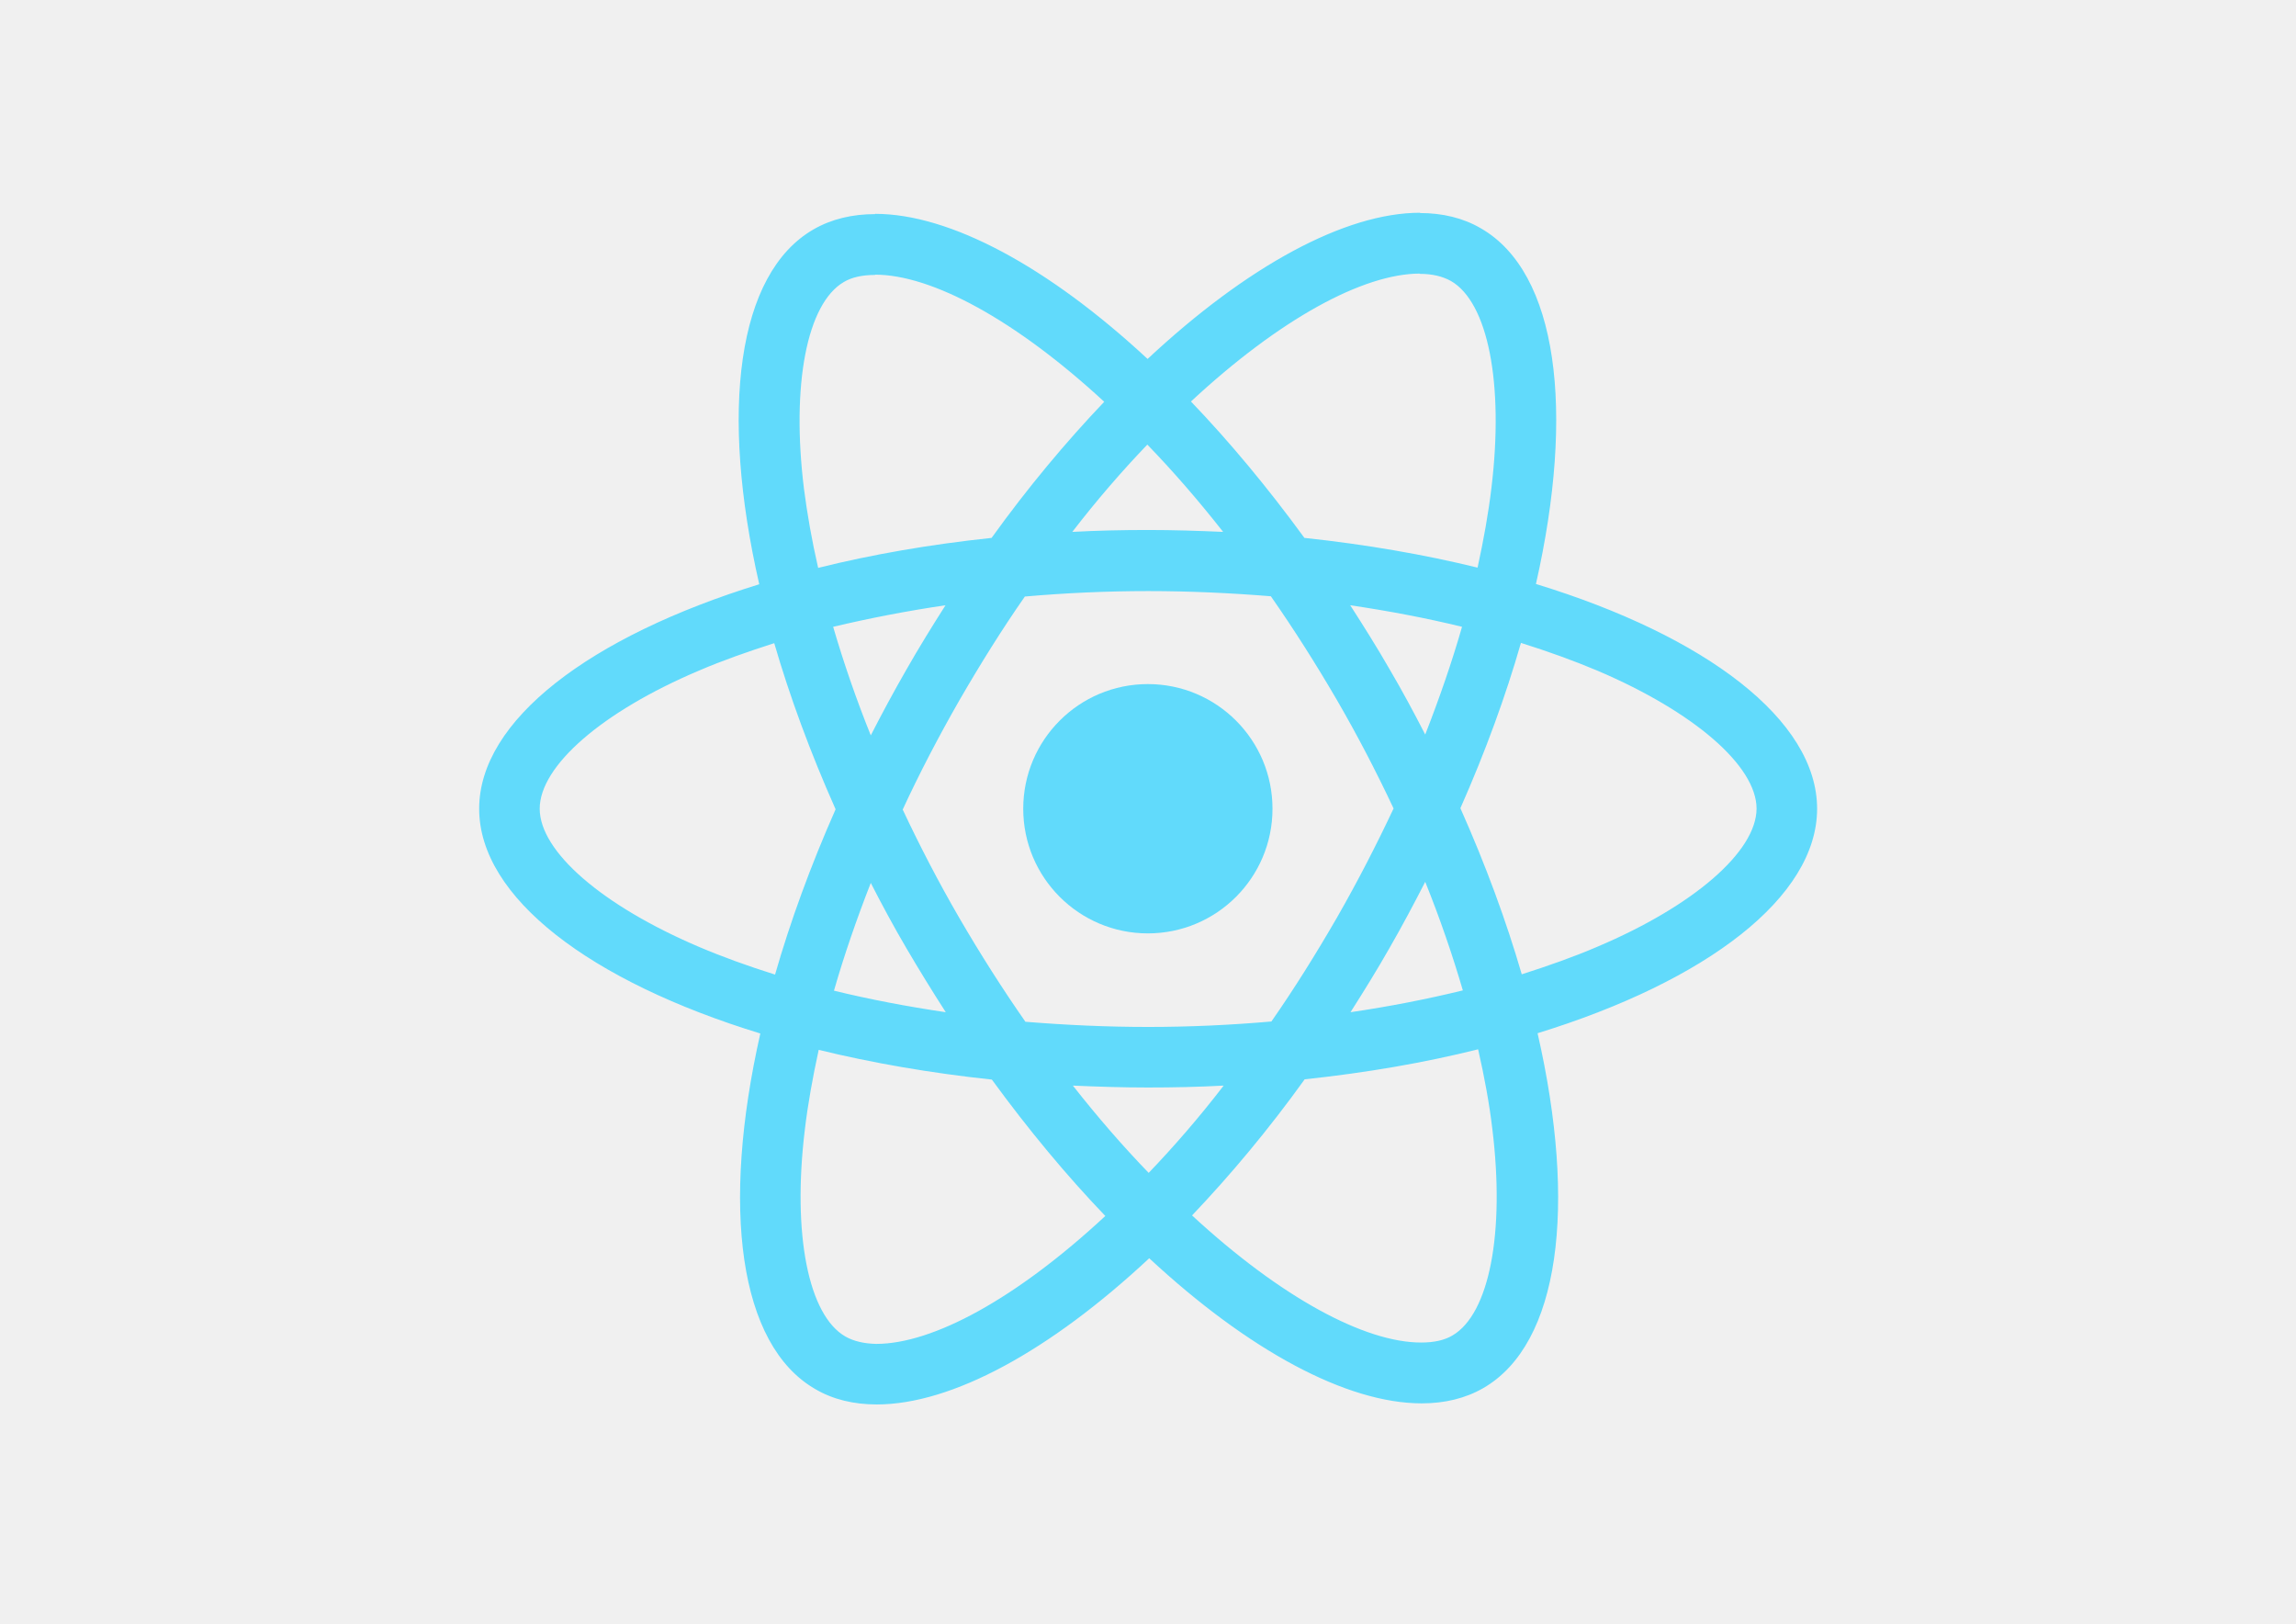
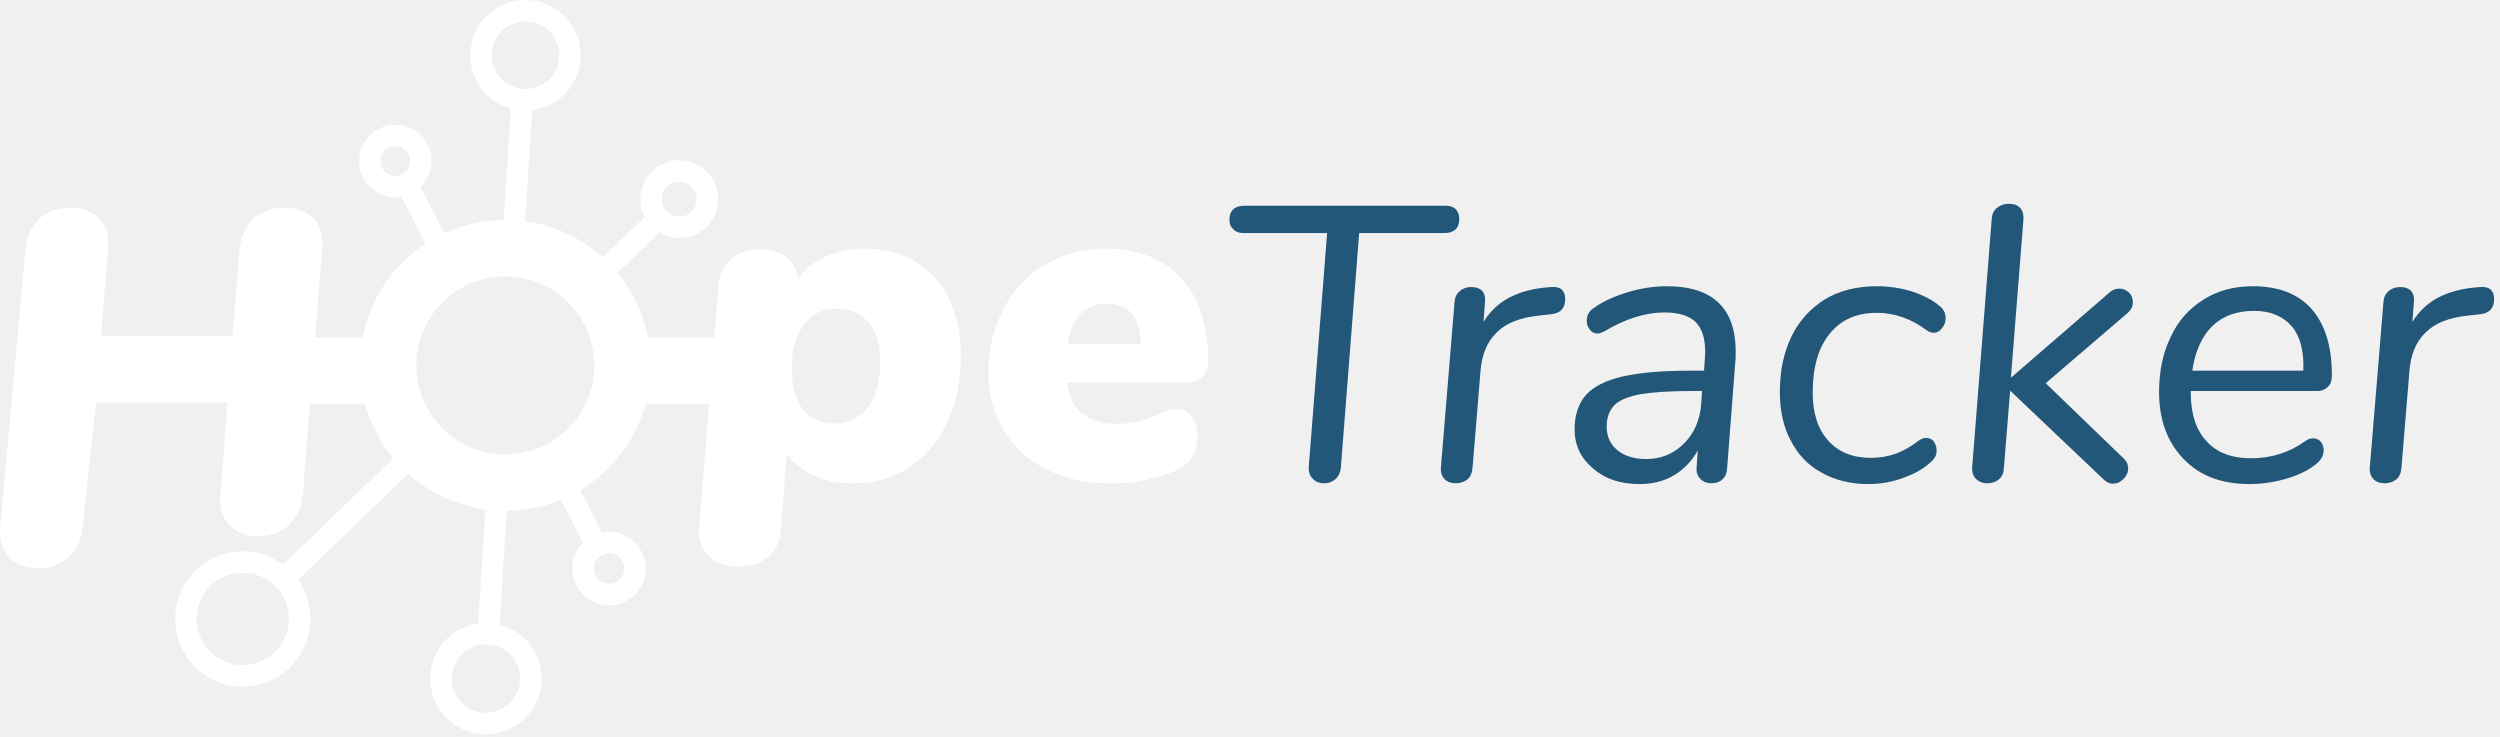
- <svg xmlns="http://www.w3.org/2000/svg" viewBox="0 0 841.9 595.3">
-   <g fill="#61DAFB">
-     <path d="M666.3 296.5c0-32.5-40.7-63.3-103.1-82.4 14.4-63.6 8-114.2-20.2-130.4-6.5-3.8-14.1-5.6-22.4-5.6v22.3c4.6 0 8.3.9 11.4 2.6 13.6 7.8 19.5 37.5 14.9 75.7-1.1 9.4-2.9 19.3-5.1 29.4-19.6-4.8-41-8.5-63.5-10.9-13.5-18.5-27.5-35.3-41.6-50 32.6-30.3 63.2-46.9 84-46.9V78c-27.5 0-63.5 19.6-99.9 53.6-36.4-33.8-72.4-53.2-99.9-53.2v22.3c20.7 0 51.4 16.5 84 46.6-14 14.7-28 31.4-41.3 49.9-22.6 2.4-44 6.1-63.6 11-2.3-10-4-19.7-5.2-29-4.7-38.2 1.1-67.9 14.6-75.8 3-1.8 6.9-2.6 11.5-2.6V78.5c-8.4 0-16 1.8-22.6 5.6-28.1 16.2-34.4 66.7-19.9 130.1-62.2 19.2-102.7 49.9-102.7 82.3 0 32.5 40.7 63.3 103.1 82.4-14.4 63.6-8 114.2 20.2 130.4 6.5 3.8 14.1 5.6 22.5 5.6 27.5 0 63.5-19.6 99.9-53.6 36.4 33.8 72.4 53.2 99.9 53.2 8.4 0 16-1.8 22.6-5.6 28.1-16.2 34.4-66.7 19.9-130.1 62-19.1 102.5-49.9 102.5-82.3zm-130.2-66.7c-3.7 12.9-8.3 26.2-13.5 39.5-4.1-8-8.4-16-13.1-24-4.6-8-9.5-15.8-14.4-23.4 14.2 2.1 27.9 4.7 41 7.9zm-45.8 106.5c-7.8 13.5-15.8 26.3-24.1 38.2-14.9 1.3-30 2-45.2 2-15.1 0-30.2-.7-45-1.9-8.3-11.9-16.4-24.6-24.2-38-7.6-13.1-14.5-26.4-20.8-39.8 6.2-13.4 13.2-26.8 20.7-39.9 7.8-13.5 15.8-26.3 24.1-38.2 14.9-1.3 30-2 45.2-2 15.1 0 30.2.7 45 1.9 8.3 11.9 16.4 24.6 24.2 38 7.6 13.1 14.5 26.4 20.8 39.8-6.3 13.4-13.2 26.8-20.7 39.9zm32.3-13c5.4 13.4 10 26.8 13.8 39.8-13.1 3.2-26.9 5.9-41.2 8 4.9-7.7 9.8-15.6 14.4-23.7 4.6-8 8.9-16.1 13-24.1zM421.2 430c-9.3-9.6-18.6-20.3-27.8-32 9 .4 18.2.7 27.5.7 9.4 0 18.7-.2 27.8-.7-9 11.7-18.3 22.4-27.5 32zm-74.4-58.9c-14.2-2.1-27.9-4.7-41-7.9 3.7-12.9 8.3-26.2 13.5-39.5 4.1 8 8.4 16 13.1 24 4.7 8 9.5 15.8 14.4 23.4zM420.7 163c9.3 9.6 18.6 20.3 27.8 32-9-.4-18.2-.7-27.5-.7-9.4 0-18.7.2-27.8.7 9-11.7 18.3-22.4 27.5-32zm-74 58.9c-4.9 7.7-9.8 15.6-14.4 23.7-4.6 8-8.9 16-13 24-5.4-13.4-10-26.8-13.8-39.8 13.1-3.1 26.9-5.8 41.2-7.9zm-90.5 125.2c-35.4-15.1-58.3-34.9-58.3-50.6 0-15.7 22.9-35.6 58.3-50.6 8.6-3.7 18-7 27.7-10.1 5.7 19.6 13.2 40 22.5 60.9-9.2 20.8-16.6 41.1-22.2 60.6-9.9-3.1-19.3-6.5-28-10.2zM310 490c-13.6-7.8-19.5-37.5-14.9-75.7 1.1-9.4 2.9-19.3 5.1-29.4 19.6 4.8 41 8.5 63.5 10.9 13.5 18.5 27.5 35.3 41.6 50-32.6 30.3-63.2 46.9-84 46.9-4.5-.1-8.3-1-11.3-2.7zm237.2-76.2c4.7 38.2-1.1 67.9-14.6 75.8-3 1.8-6.9 2.6-11.5 2.6-20.7 0-51.4-16.5-84-46.6 14-14.7 28-31.4 41.3-49.9 22.6-2.4 44-6.1 63.6-11 2.3 10.1 4.1 19.8 5.2 29.1zm38.5-66.7c-8.6 3.7-18 7-27.7 10.1-5.7-19.6-13.2-40-22.5-60.9 9.2-20.8 16.6-41.1 22.2-60.6 9.9 3.1 19.3 6.5 28.1 10.2 35.4 15.1 58.3 34.9 58.3 50.6-.1 15.7-23 35.6-58.4 50.6zM320.8 78.4z" />
-     <circle cx="420.9" cy="296.5" r="45.7" />
-     <path d="M520.5 78.1z" />
-   </g>
+ <svg xmlns="http://www.w3.org/2000/svg" width="363" height="107" viewBox="0 0 363 107" fill="none">
+   <path d="M41.251 30.166C43.116 30.166 44.581 30.699 45.58 31.765C46.513 32.897 46.979 34.362 46.779 36.16L43.982 71.725C43.782 73.59 43.116 75.055 41.984 76.188C40.852 77.32 39.32 77.853 37.521 77.853C35.723 77.853 34.258 77.32 33.259 76.188C32.26 75.122 31.794 73.657 31.994 71.792L33.059 58.472H13.944L12.013 76.388C11.88 78.252 11.214 79.718 10.015 80.85C8.883 81.915 7.418 82.515 5.553 82.515C3.688 82.515 2.289 81.982 1.29 80.85C0.291 79.784 -0.108 78.319 0.025 76.454L3.688 36.227C3.888 34.362 4.554 32.897 5.686 31.765C6.818 30.699 8.35 30.166 10.148 30.166C12.013 30.166 13.478 30.699 14.477 31.765C15.476 32.897 15.876 34.362 15.676 36.16L14.677 48.748H33.792L34.791 36.227C34.991 34.362 35.657 32.897 36.789 31.765C37.921 30.699 39.453 30.166 41.251 30.166Z" fill="white" />
+   <path d="M125.611 36.098C128.341 36.098 130.806 36.697 132.937 37.962C135.001 39.295 136.667 41.093 137.799 43.424C138.931 45.755 139.53 48.552 139.53 51.816C139.53 55.345 138.864 58.542 137.532 61.34C136.2 64.137 134.335 66.335 132.004 67.866C129.607 69.398 126.876 70.197 123.746 70.197C119.816 70.197 116.62 68.799 114.222 66.002L113.356 77.057C113.29 78.589 112.69 79.855 111.558 80.854C110.426 81.786 108.96 82.252 107.229 82.252C105.431 82.252 103.965 81.786 102.966 80.787C101.901 79.788 101.434 78.456 101.501 76.858L104.298 41.692C104.365 40.027 104.964 38.762 106.097 37.696C107.229 36.697 108.627 36.231 110.426 36.231C111.957 36.231 113.223 36.63 114.222 37.363C115.154 38.096 115.687 39.161 115.82 40.493C116.886 39.095 118.285 37.962 119.95 37.23C121.615 36.497 123.479 36.098 125.611 36.098ZM121.148 61.473C123.213 61.473 124.878 60.673 126.077 59.075C127.209 57.477 127.809 55.345 127.809 52.615C127.809 50.151 127.276 48.219 126.144 46.821C125.011 45.489 123.479 44.822 121.415 44.822C119.417 44.822 117.818 45.622 116.686 47.22C115.554 48.819 114.955 50.883 114.955 53.481C114.955 56.078 115.487 58.076 116.553 59.408C117.619 60.807 119.15 61.473 121.148 61.473Z" fill="white" />
+   <path d="M175.429 52.415C175.429 53.414 175.163 54.147 174.63 54.679C174.031 55.279 173.298 55.545 172.299 55.545H154.916C155.449 59.541 157.847 61.539 162.176 61.539C163.441 61.539 164.507 61.406 165.373 61.14C166.239 60.94 167.304 60.54 168.703 59.941C169.502 59.608 170.168 59.408 170.767 59.408C171.766 59.408 172.499 59.808 173.098 60.54C173.631 61.273 173.898 62.205 173.898 63.271C173.898 64.203 173.698 65.069 173.298 65.935C172.899 66.801 172.299 67.467 171.433 67.933C170.301 68.599 168.836 69.132 167.038 69.531C165.24 69.998 163.308 70.197 161.31 70.197C157.78 70.197 154.717 69.531 152.052 68.199C149.322 66.867 147.257 65.002 145.792 62.538C144.26 60.141 143.528 57.343 143.528 54.08C143.528 50.683 144.26 47.62 145.725 44.822C147.124 42.158 149.122 39.961 151.719 38.429C154.317 36.897 157.181 36.098 160.378 36.098C165.106 36.098 168.836 37.496 171.5 40.36C174.097 43.224 175.429 47.287 175.429 52.415ZM160.777 44.09C159.179 44.09 157.913 44.556 156.981 45.489C155.982 46.487 155.383 47.953 155.05 49.951H165.639C165.573 48.019 165.173 46.554 164.374 45.555C163.508 44.556 162.309 44.09 160.777 44.09Z" fill="white" />
+   <path fill-rule="evenodd" clip-rule="evenodd" d="M74.169 15.758C70.581 14.774 68.047 11.375 68.291 7.515C68.571 3.097 72.385 -0.263 76.805 0.016C81.224 0.296 84.584 4.11 84.304 8.529C84.055 12.444 81.031 15.527 77.272 15.985L76.251 32.122C80.556 32.71 84.448 34.596 87.522 37.372L93.604 31.518C92.481 29.352 92.857 26.618 94.704 24.841C96.953 22.678 100.536 22.747 102.7 24.995C104.864 27.244 104.793 30.826 102.544 32.989C100.672 34.792 97.875 35.045 95.742 33.78L89.672 39.62C91.864 42.276 93.42 45.476 94.104 48.985H108.682C111.338 48.985 113.49 51.14 113.49 53.794C113.49 56.447 111.338 58.602 108.682 58.602H93.759C92.314 63.913 88.849 68.394 84.242 71.167L87.421 77.316C89.681 76.884 92.051 77.959 93.162 80.106C94.514 82.721 93.49 85.943 90.874 87.296C88.261 88.648 85.039 87.623 83.684 85.008C82.587 82.886 83.056 80.365 84.669 78.767L81.464 72.57C79.034 73.579 76.376 74.148 73.59 74.177L72.544 90.693C76.243 91.629 78.873 95.096 78.624 99.041C78.341 103.495 74.498 106.881 70.045 106.599C65.592 106.317 62.205 102.473 62.487 98.02C62.734 94.121 65.711 91.04 69.438 90.523L70.485 73.982C66.215 73.397 62.349 71.535 59.288 68.793L43.272 84.203C46.035 88.1 45.609 93.541 42.063 96.953C38.157 100.711 31.935 100.591 28.177 96.685C24.419 92.779 24.538 86.557 28.444 82.799C31.948 79.427 37.315 79.177 41.096 81.98L57.127 66.554C55.22 64.262 53.788 61.56 52.983 58.602H43.604C40.95 58.602 38.795 56.447 38.795 53.794C38.795 51.14 40.95 48.985 43.604 48.985H52.637C53.746 43.308 57.132 38.441 61.804 35.376L58.289 28.581C56.089 28.956 53.804 27.894 52.725 25.807C51.389 23.225 52.401 20.044 54.984 18.708C57.566 17.372 60.747 18.384 62.083 20.966C63.178 23.082 62.696 25.601 61.065 27.176L64.525 33.865C67.153 32.65 70.072 31.96 73.147 31.928L74.169 15.758ZM70.364 93.561C67.845 93.655 65.755 95.647 65.593 98.216C65.419 100.956 67.502 103.321 70.241 103.494C72.981 103.667 75.346 101.584 75.519 98.845C75.683 96.241 73.81 93.976 71.271 93.609C71.12 93.647 70.961 93.662 70.798 93.652C70.646 93.642 70.5 93.611 70.364 93.561ZM39.658 84.813C37.066 82.554 33.126 82.612 30.602 85.041C27.933 87.609 27.851 91.86 30.419 94.528C32.986 97.197 37.238 97.279 39.906 94.711C42.464 92.249 42.645 88.241 40.395 85.563C40.233 85.485 40.082 85.377 39.95 85.241C39.826 85.112 39.729 84.967 39.658 84.813ZM87.121 80.755C86.244 81.388 85.936 82.588 86.448 83.579C87.013 84.669 88.354 85.096 89.446 84.532C90.535 83.968 90.962 82.626 90.399 81.535C89.879 80.531 88.696 80.089 87.661 80.468C87.579 80.535 87.489 80.595 87.392 80.645C87.305 80.691 87.214 80.727 87.121 80.755ZM73.371 40.129C80.502 40.129 86.295 45.92 86.295 53.052C86.295 60.185 80.502 65.975 73.371 65.975C66.239 65.975 60.448 60.185 60.448 53.052C60.448 45.92 66.239 40.129 73.371 40.129ZM100.457 27.152C101.43 28.164 101.399 29.775 100.386 30.748C99.376 31.721 97.764 31.69 96.791 30.678C95.818 29.667 95.849 28.056 96.862 27.083C97.872 26.11 99.484 26.141 100.457 27.152ZM56.413 21.471C57.47 20.924 58.773 21.339 59.32 22.396C59.867 23.453 59.452 24.756 58.395 25.302C57.338 25.849 56.035 25.435 55.488 24.378C54.941 23.32 55.356 22.018 56.413 21.471ZM76.608 3.121C79.311 3.292 81.368 5.627 81.198 8.332C81.026 11.037 78.692 13.094 75.988 12.922C73.282 12.751 71.225 10.416 71.396 7.712C71.568 5.007 73.904 2.95 76.608 3.121Z" fill="white" />
+   <path d="M192.245 70.173C191.563 70.173 190.996 69.946 190.598 69.492C190.201 69.094 189.974 68.526 190.031 67.789L192.699 33.842H180.551C179.926 33.842 179.415 33.672 179.075 33.274C178.677 32.934 178.507 32.48 178.507 31.912C178.507 31.287 178.677 30.776 179.075 30.379C179.472 30.039 179.983 29.868 180.721 29.868H209.842C210.524 29.868 211.034 30.039 211.375 30.379C211.716 30.72 211.886 31.174 211.886 31.798C211.886 33.161 211.148 33.842 209.672 33.842H197.354L194.686 67.959C194.629 68.583 194.345 69.151 193.948 69.548C193.493 69.946 192.926 70.173 192.245 70.173Z" fill="#22577A" />
+   <path d="M225.225 41.675C225.849 41.618 226.36 41.732 226.757 42.016C227.098 42.356 227.268 42.811 227.268 43.435C227.268 44.797 226.53 45.535 225.054 45.649L223.522 45.819C220.74 46.103 218.696 46.898 217.334 48.26C215.915 49.623 215.12 51.553 214.95 54.107L213.815 67.902C213.758 68.639 213.531 69.207 213.077 69.605C212.566 70.002 211.998 70.172 211.374 70.172C210.749 70.172 210.181 70.002 209.784 69.605C209.387 69.207 209.16 68.639 209.216 67.902L211.203 43.832C211.26 43.151 211.487 42.64 211.998 42.243C212.452 41.846 213.02 41.675 213.644 41.675C214.269 41.675 214.78 41.846 215.177 42.186C215.518 42.584 215.688 43.094 215.631 43.776L215.404 46.727C216.369 45.195 217.618 44.003 219.151 43.208C220.683 42.413 222.5 41.902 224.6 41.732L225.225 41.675Z" fill="#22577A" />
+   <path d="M242.03 41.562C248.672 41.562 252.021 44.741 252.021 51.042C252.021 51.723 252.021 52.234 251.965 52.575L250.772 68.072C250.716 68.753 250.489 69.264 250.091 69.605C249.694 70.002 249.126 70.172 248.502 70.172C247.821 70.172 247.253 69.945 246.856 69.491C246.458 69.094 246.288 68.526 246.345 67.902L246.515 65.404C245.663 66.937 244.528 68.129 243.109 68.98C241.633 69.889 239.93 70.286 238.057 70.286C235.275 70.286 233.061 69.548 231.301 68.015C229.542 66.539 228.633 64.666 228.633 62.339C228.633 60.238 229.201 58.592 230.28 57.343C231.358 56.151 233.118 55.243 235.559 54.675C238 54.108 241.236 53.824 245.38 53.824H247.423L247.537 52.177L247.594 51.099C247.594 49.112 247.139 47.693 246.174 46.728C245.209 45.819 243.677 45.365 241.69 45.365C238.965 45.365 236.013 46.274 232.891 48.147C232.493 48.317 232.21 48.431 231.983 48.431C231.528 48.431 231.131 48.261 230.847 47.863C230.563 47.523 230.393 47.125 230.393 46.614C230.393 45.763 230.734 45.138 231.472 44.684C232.834 43.719 234.48 42.981 236.41 42.413C238.284 41.846 240.157 41.562 242.03 41.562ZM239.022 66.653C241.179 66.653 242.995 65.915 244.528 64.382C246.061 62.85 246.856 60.919 247.026 58.535L247.139 56.776H245.55C242.428 56.776 239.987 56.946 238.227 57.23C236.467 57.57 235.162 58.081 234.424 58.819C233.686 59.557 233.288 60.636 233.288 61.941C233.288 63.361 233.799 64.496 234.821 65.347C235.843 66.199 237.262 66.653 239.022 66.653Z" fill="#22577A" />
+   <path d="M271.265 70.286C268.71 70.286 266.439 69.718 264.509 68.64C262.522 67.561 261.046 65.972 260.025 63.985C258.946 61.998 258.435 59.614 258.435 56.946C258.435 53.824 259.003 51.156 260.138 48.828C261.274 46.501 262.92 44.741 265.02 43.435C267.121 42.186 269.618 41.562 272.513 41.562C274.387 41.562 276.09 41.846 277.736 42.357C279.382 42.924 280.688 43.606 281.653 44.457C282.221 44.911 282.504 45.479 282.504 46.217C282.504 46.728 282.334 47.239 281.994 47.636C281.653 48.09 281.256 48.317 280.745 48.317C280.461 48.317 280.12 48.204 279.78 47.977C277.509 46.274 275.068 45.422 272.513 45.422C269.562 45.422 267.291 46.444 265.645 48.487C263.998 50.531 263.204 53.37 263.204 57.003C263.204 59.955 263.942 62.282 265.418 63.928C266.893 65.631 268.994 66.483 271.662 66.483C272.968 66.483 274.216 66.256 275.295 65.858C276.374 65.461 277.509 64.836 278.588 63.985C278.985 63.701 279.325 63.587 279.666 63.587C280.12 63.587 280.518 63.758 280.801 64.099C281.028 64.496 281.199 64.893 281.199 65.404C281.199 66.028 280.972 66.539 280.461 66.994C279.382 68.015 278.02 68.81 276.374 69.378C274.727 70.002 273.024 70.286 271.265 70.286Z" fill="#22577A" />
+   <path d="M306.231 42.529C306.629 42.132 307.14 41.904 307.707 41.904C308.218 41.904 308.672 42.075 309.127 42.472C309.524 42.87 309.694 43.38 309.694 43.891C309.694 44.459 309.467 44.97 308.956 45.424L297.035 55.642L308.445 66.655C308.843 67.052 309.013 67.506 309.013 68.017C309.013 68.585 308.786 69.096 308.332 69.55C307.878 70.004 307.367 70.231 306.799 70.231C306.288 70.231 305.834 70.004 305.38 69.55L291.869 56.721L290.961 68.017C290.904 68.755 290.677 69.266 290.223 69.607C289.769 70.004 289.201 70.174 288.577 70.174C287.896 70.174 287.328 69.947 286.931 69.55C286.533 69.153 286.306 68.585 286.363 67.847L289.201 31.743C289.258 31.062 289.485 30.551 289.996 30.154C290.507 29.756 291.075 29.586 291.699 29.586C292.38 29.586 292.891 29.756 293.289 30.154C293.686 30.551 293.856 31.175 293.799 31.913L291.983 54.847L306.231 42.529Z" fill="#22577A" />
+   <path d="M318.097 56.776V57.003C318.097 60.011 318.835 62.395 320.367 64.042C321.843 65.688 324 66.539 326.839 66.539C329.847 66.539 332.459 65.688 334.729 64.042C335.127 63.758 335.467 63.644 335.865 63.644C336.319 63.644 336.716 63.815 337 64.155C337.227 64.496 337.397 64.893 337.397 65.347C337.397 66.028 337.114 66.653 336.489 67.221C335.467 68.129 334.048 68.867 332.232 69.434C330.358 70.002 328.485 70.286 326.612 70.286C322.581 70.286 319.402 69.094 317.075 66.653C314.691 64.212 313.498 60.976 313.498 56.889C313.498 53.88 314.066 51.212 315.201 48.885C316.28 46.557 317.87 44.798 319.97 43.492C322.014 42.186 324.398 41.562 327.123 41.562C330.812 41.562 333.651 42.641 335.638 44.855C337.624 47.125 338.589 50.304 338.589 54.505C338.589 55.243 338.419 55.754 338.022 56.151C337.624 56.548 337.114 56.776 336.489 56.776H318.097ZM327.293 45.138C324.738 45.138 322.751 45.876 321.219 47.352C319.686 48.885 318.721 51.042 318.324 53.824H334.445C334.559 50.985 333.991 48.828 332.742 47.352C331.437 45.876 329.62 45.138 327.293 45.138Z" fill="#22577A" />
+   <path d="M360.103 41.675C360.727 41.618 361.238 41.732 361.636 42.016C361.976 42.356 362.147 42.811 362.147 43.435C362.147 44.797 361.409 45.535 359.933 45.649L358.4 45.819C355.618 46.103 353.575 46.898 352.212 48.26C350.793 49.623 349.998 51.553 349.828 54.107L348.693 67.902C348.636 68.639 348.409 69.207 347.955 69.605C347.444 70.002 346.876 70.172 346.252 70.172C345.627 70.172 345.06 70.002 344.662 69.605C344.265 69.207 344.038 68.639 344.095 67.902L346.081 43.832C346.138 43.151 346.365 42.64 346.876 42.243C347.33 41.846 347.898 41.675 348.522 41.675C349.147 41.675 349.658 41.846 350.055 42.186C350.396 42.584 350.566 43.094 350.509 43.776L350.282 46.727C351.247 45.195 352.496 44.003 354.029 43.208C355.562 42.413 357.378 41.902 359.478 41.732L360.103 41.675Z" fill="#22577A" />
</svg>
